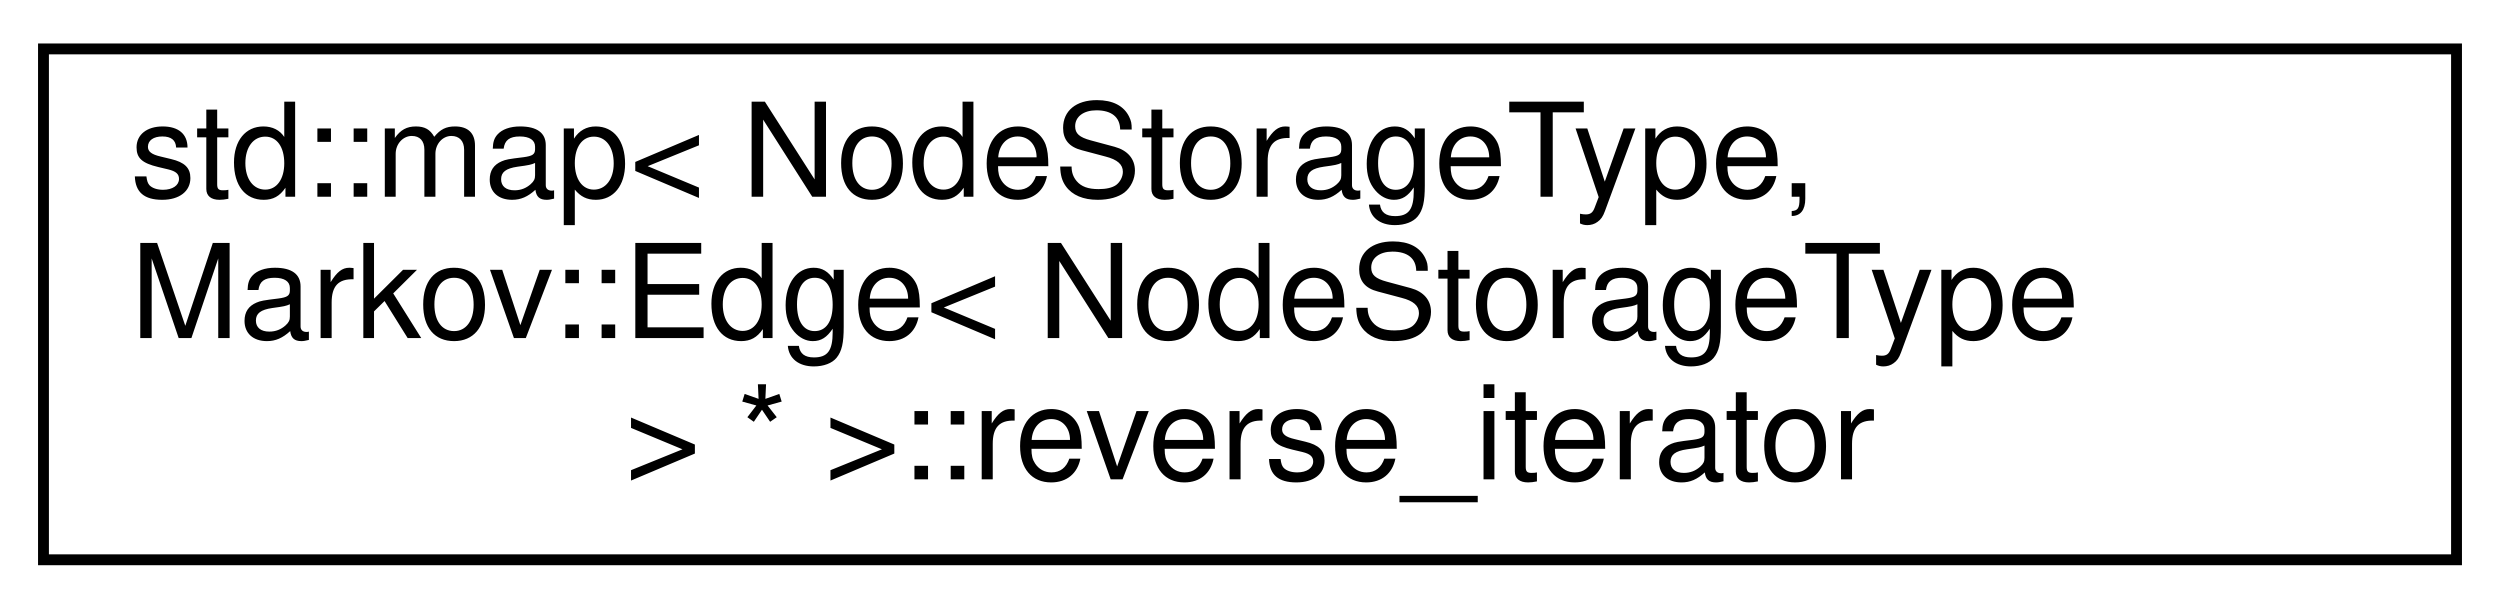
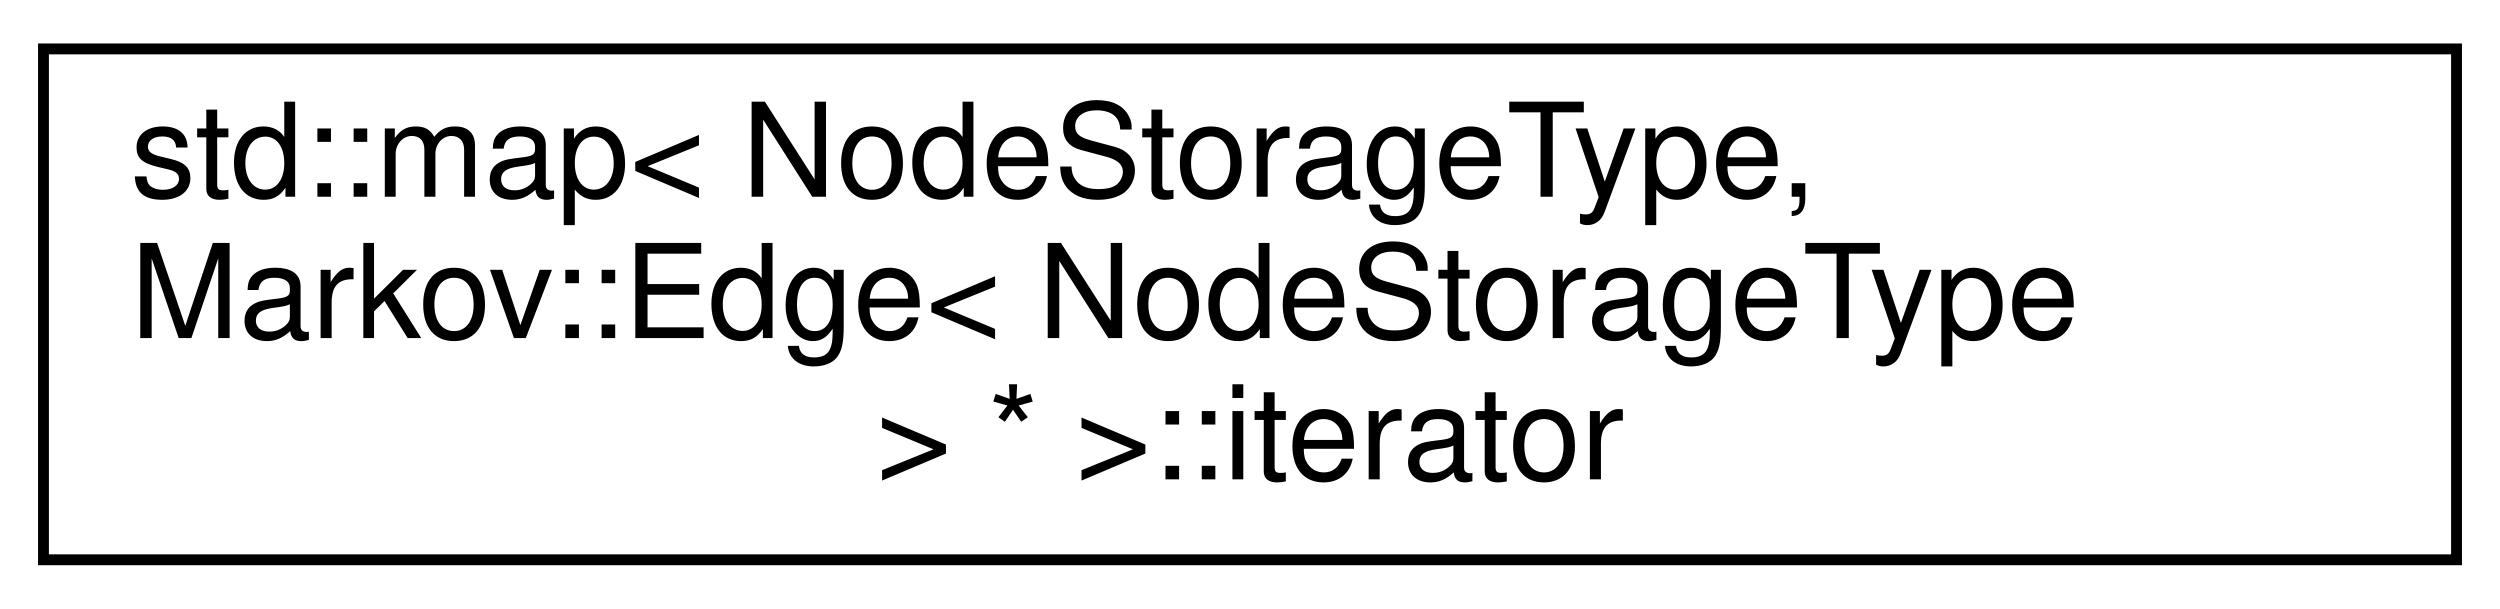
<svg xmlns="http://www.w3.org/2000/svg" xmlns:xlink="http://www.w3.org/1999/xlink" width="230pt" height="56pt" viewBox="0.00 0.00 230.00 56.00">
  <g id="graph0" class="graph" transform="scale(1 1) rotate(0) translate(4 52)">
    <g id="node1" class="node">
      <g id="a_node1">
-         <a xlink:href="classmap_3_01_node_storage_type_00_01_markov_1_1_edge_3_01_node_storage_type_01_4_01_5_01_4_1_1reverse__iterator.html" target="_top" xlink:title=" ">
+         <a xlink:href="classmap_3_01_node_storage_type_00_01_markov_1_1_edge_3_01_node_storage_type_01_4_01_5_01_4_1_1iterator.html" target="_top" xlink:title=" ">
          <polygon fill="none" stroke="black" points="0,-0.5 0,-47.5 222,-47.5 222,-0.5 0,-0.5" />
          <text text-anchor="start" x="8" y="-33.9" font-family="Helvetica,sans-Serif" font-size="12.00">std::map&lt; NodeStorageType,</text>
          <text text-anchor="start" x="8" y="-20.9" font-family="Helvetica,sans-Serif" font-size="12.00"> Markov::Edge&lt; NodeStorageType</text>
-           <text text-anchor="middle" x="111" y="-7.9" font-family="Helvetica,sans-Serif" font-size="12.00"> &gt; * &gt;::reverse_iterator</text>
+           <text text-anchor="middle" x="111" y="-7.9" font-family="Helvetica,sans-Serif" font-size="12.00"> &gt; * &gt;::iterator</text>
        </a>
      </g>
    </g>
  </g>
</svg>
